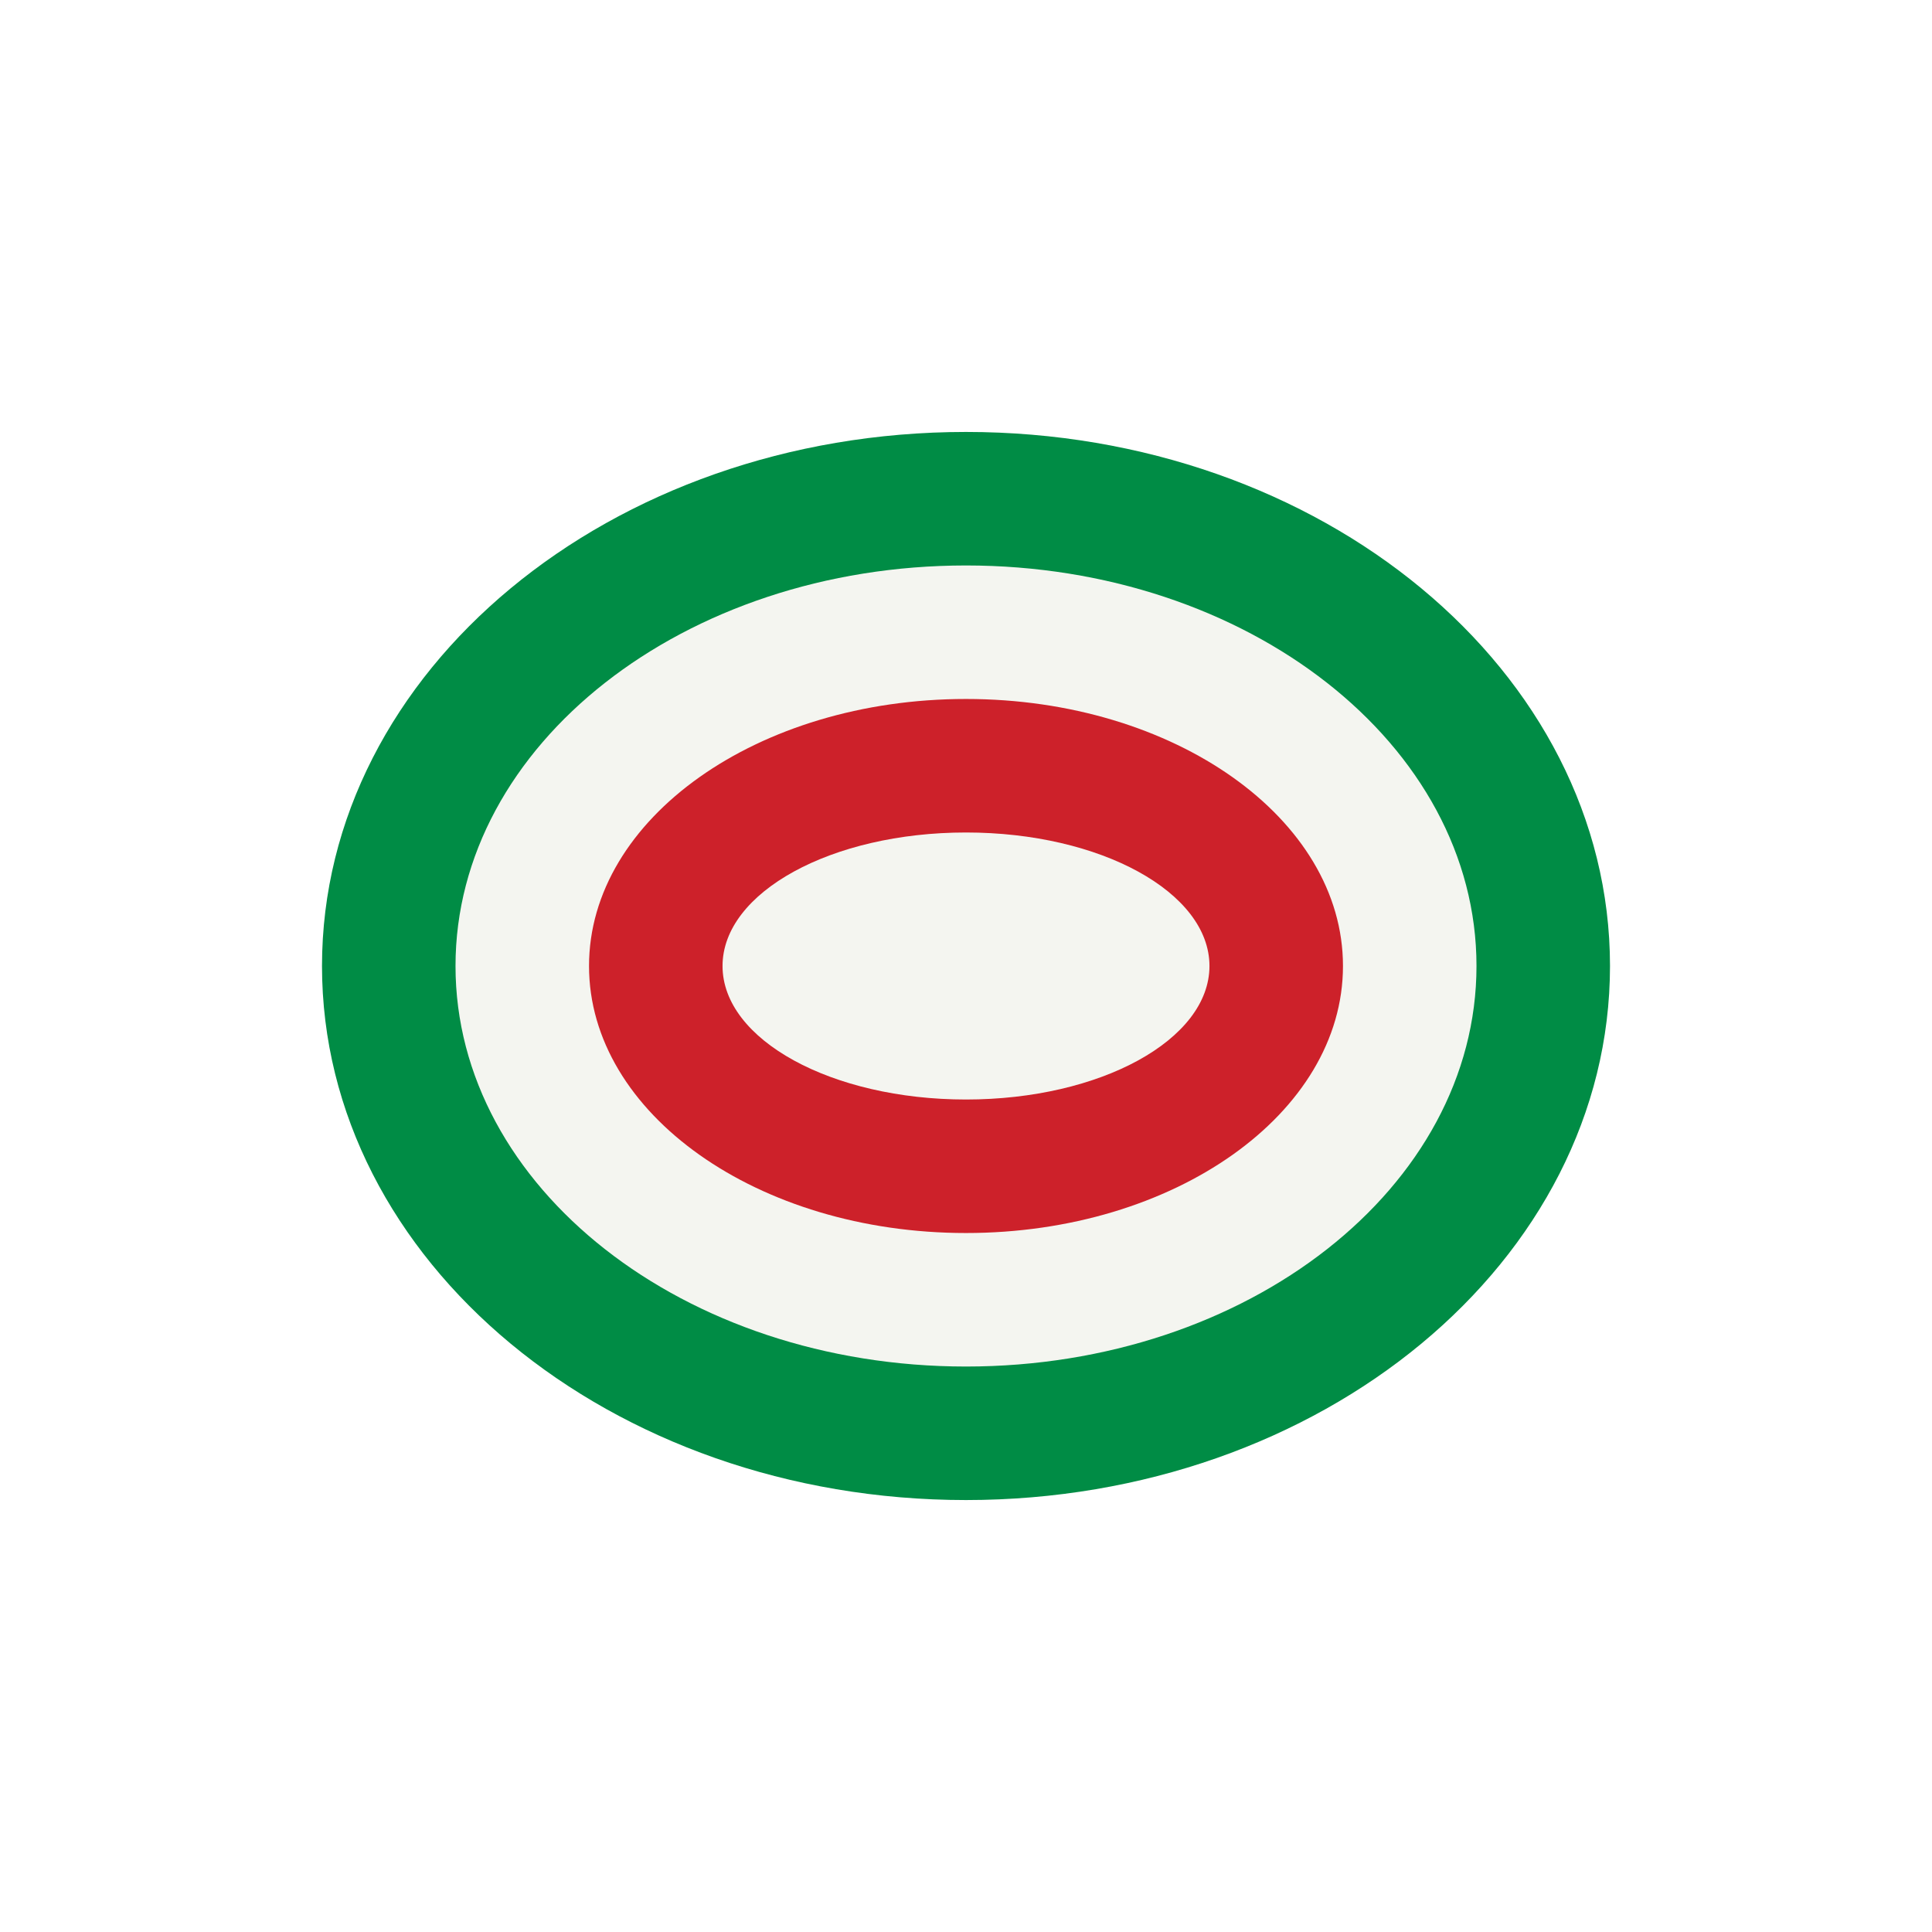
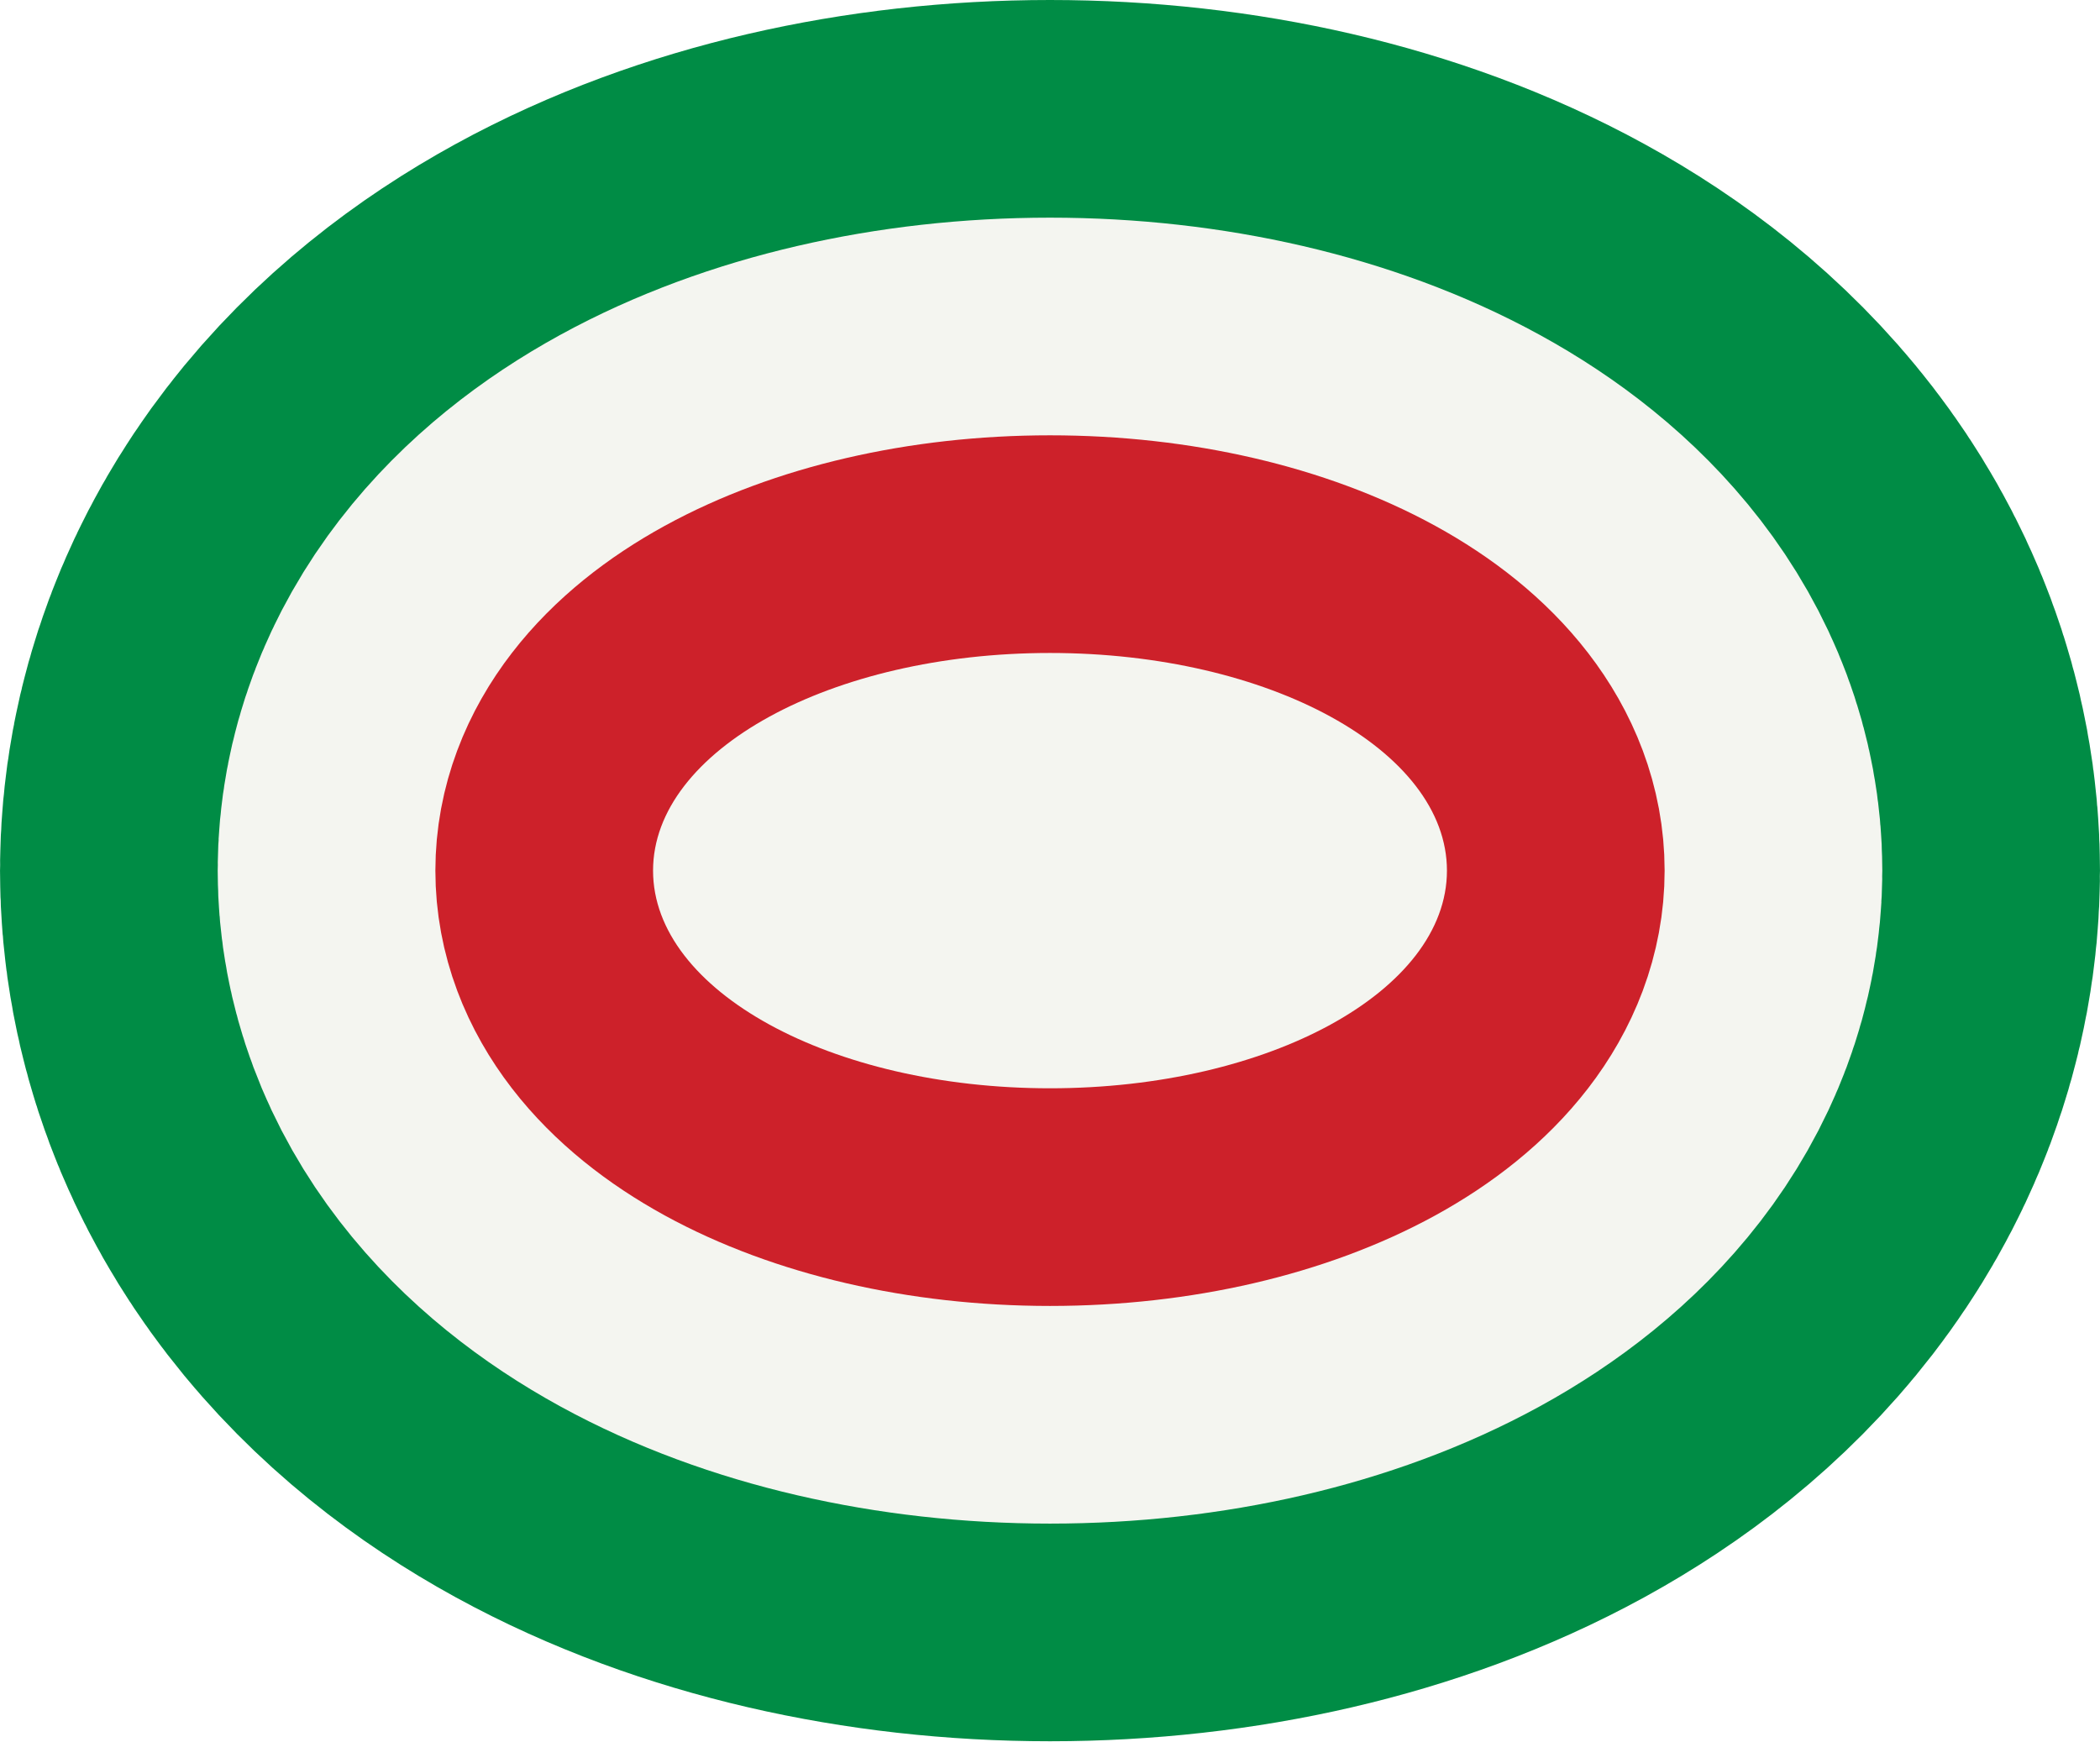
- <svg xmlns="http://www.w3.org/2000/svg" width="15" height="15" viewBox="-123 -102 246 204" id="IT">
-   <ellipse fill="#008C45" rx="82" ry="68" />
-   <ellipse fill="#F4F5F0" rx="65" ry="51" />
-   <ellipse fill="#CD212A" rx="48" ry="34" />
-   <ellipse fill="#F4F5F0" rx="31" ry="17" />
+ <svg xmlns="http://www.w3.org/2000/svg" width="16.521" height="13.7" viewBox="-82 -68 164 136" id="IT">
+   <ellipse rx="31" ry="17" stroke="#008C45" stroke-width="102" />
+   <ellipse rx="31" ry="17" stroke="#F4F5F0" stroke-width="68" />
+   <ellipse rx="31" ry="17" stroke="#CD212A" stroke-width="34" paint-order="stroke" fill="#F4F5F0" />
</svg>
